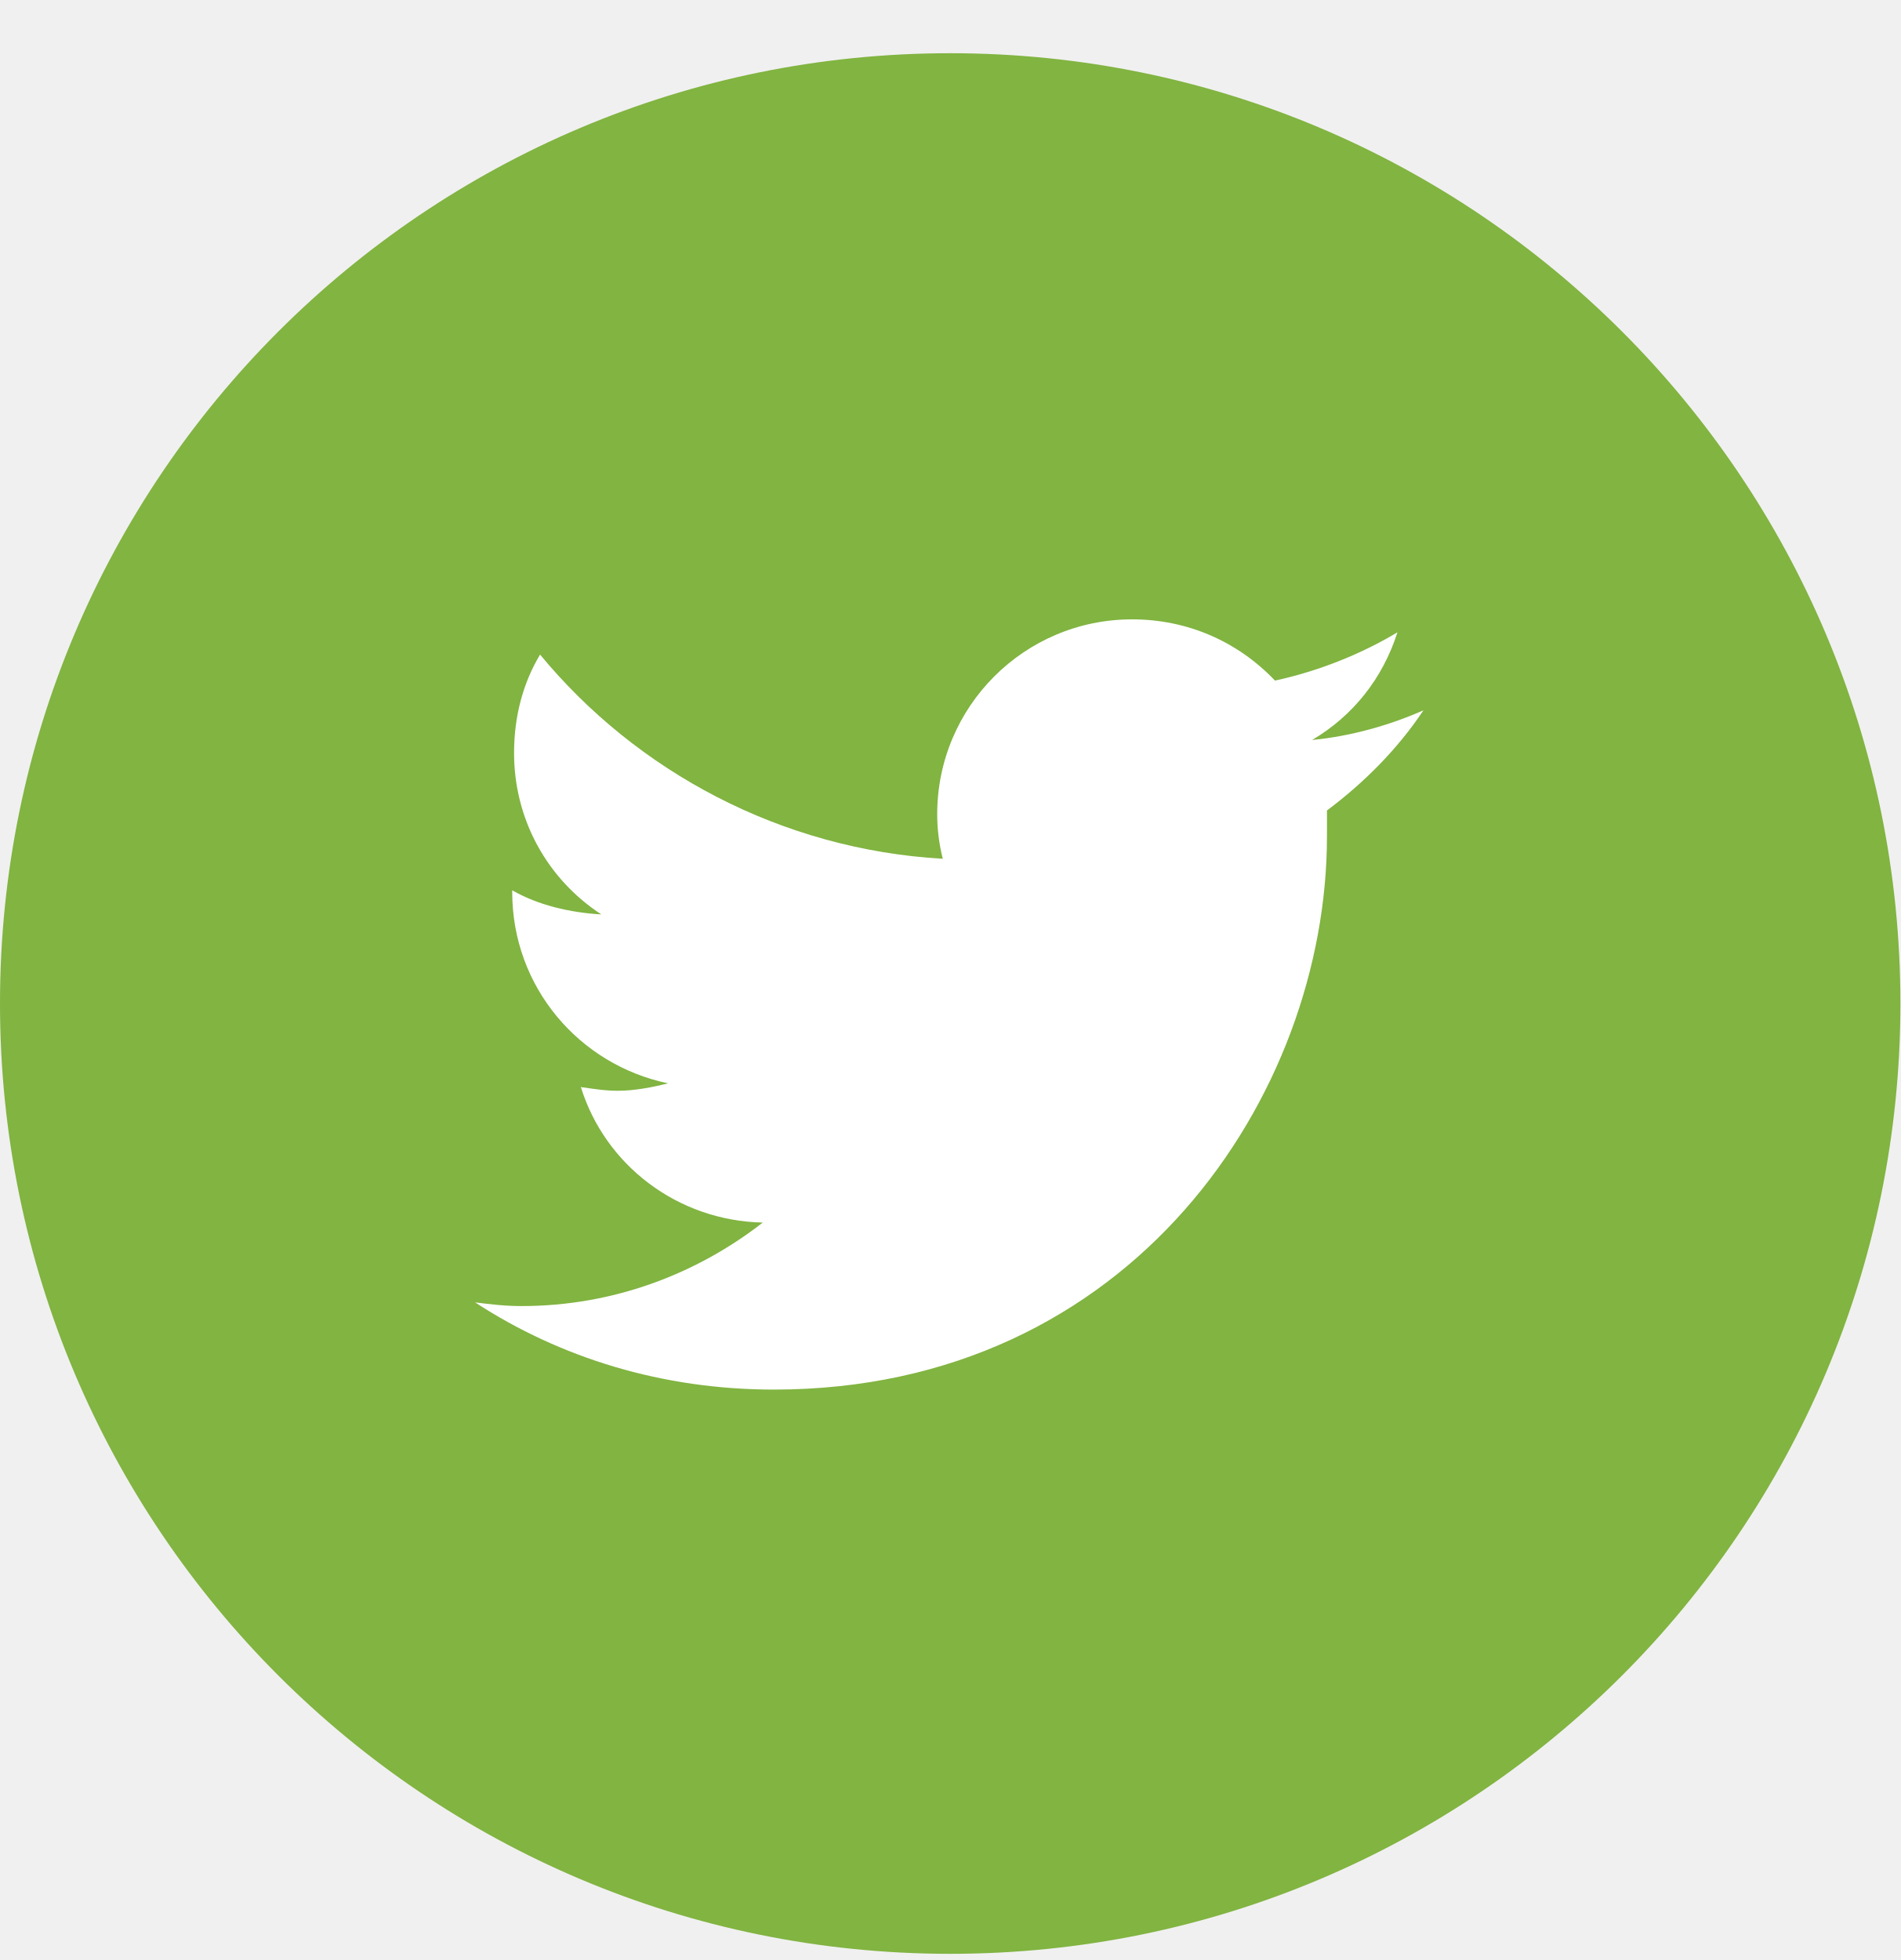
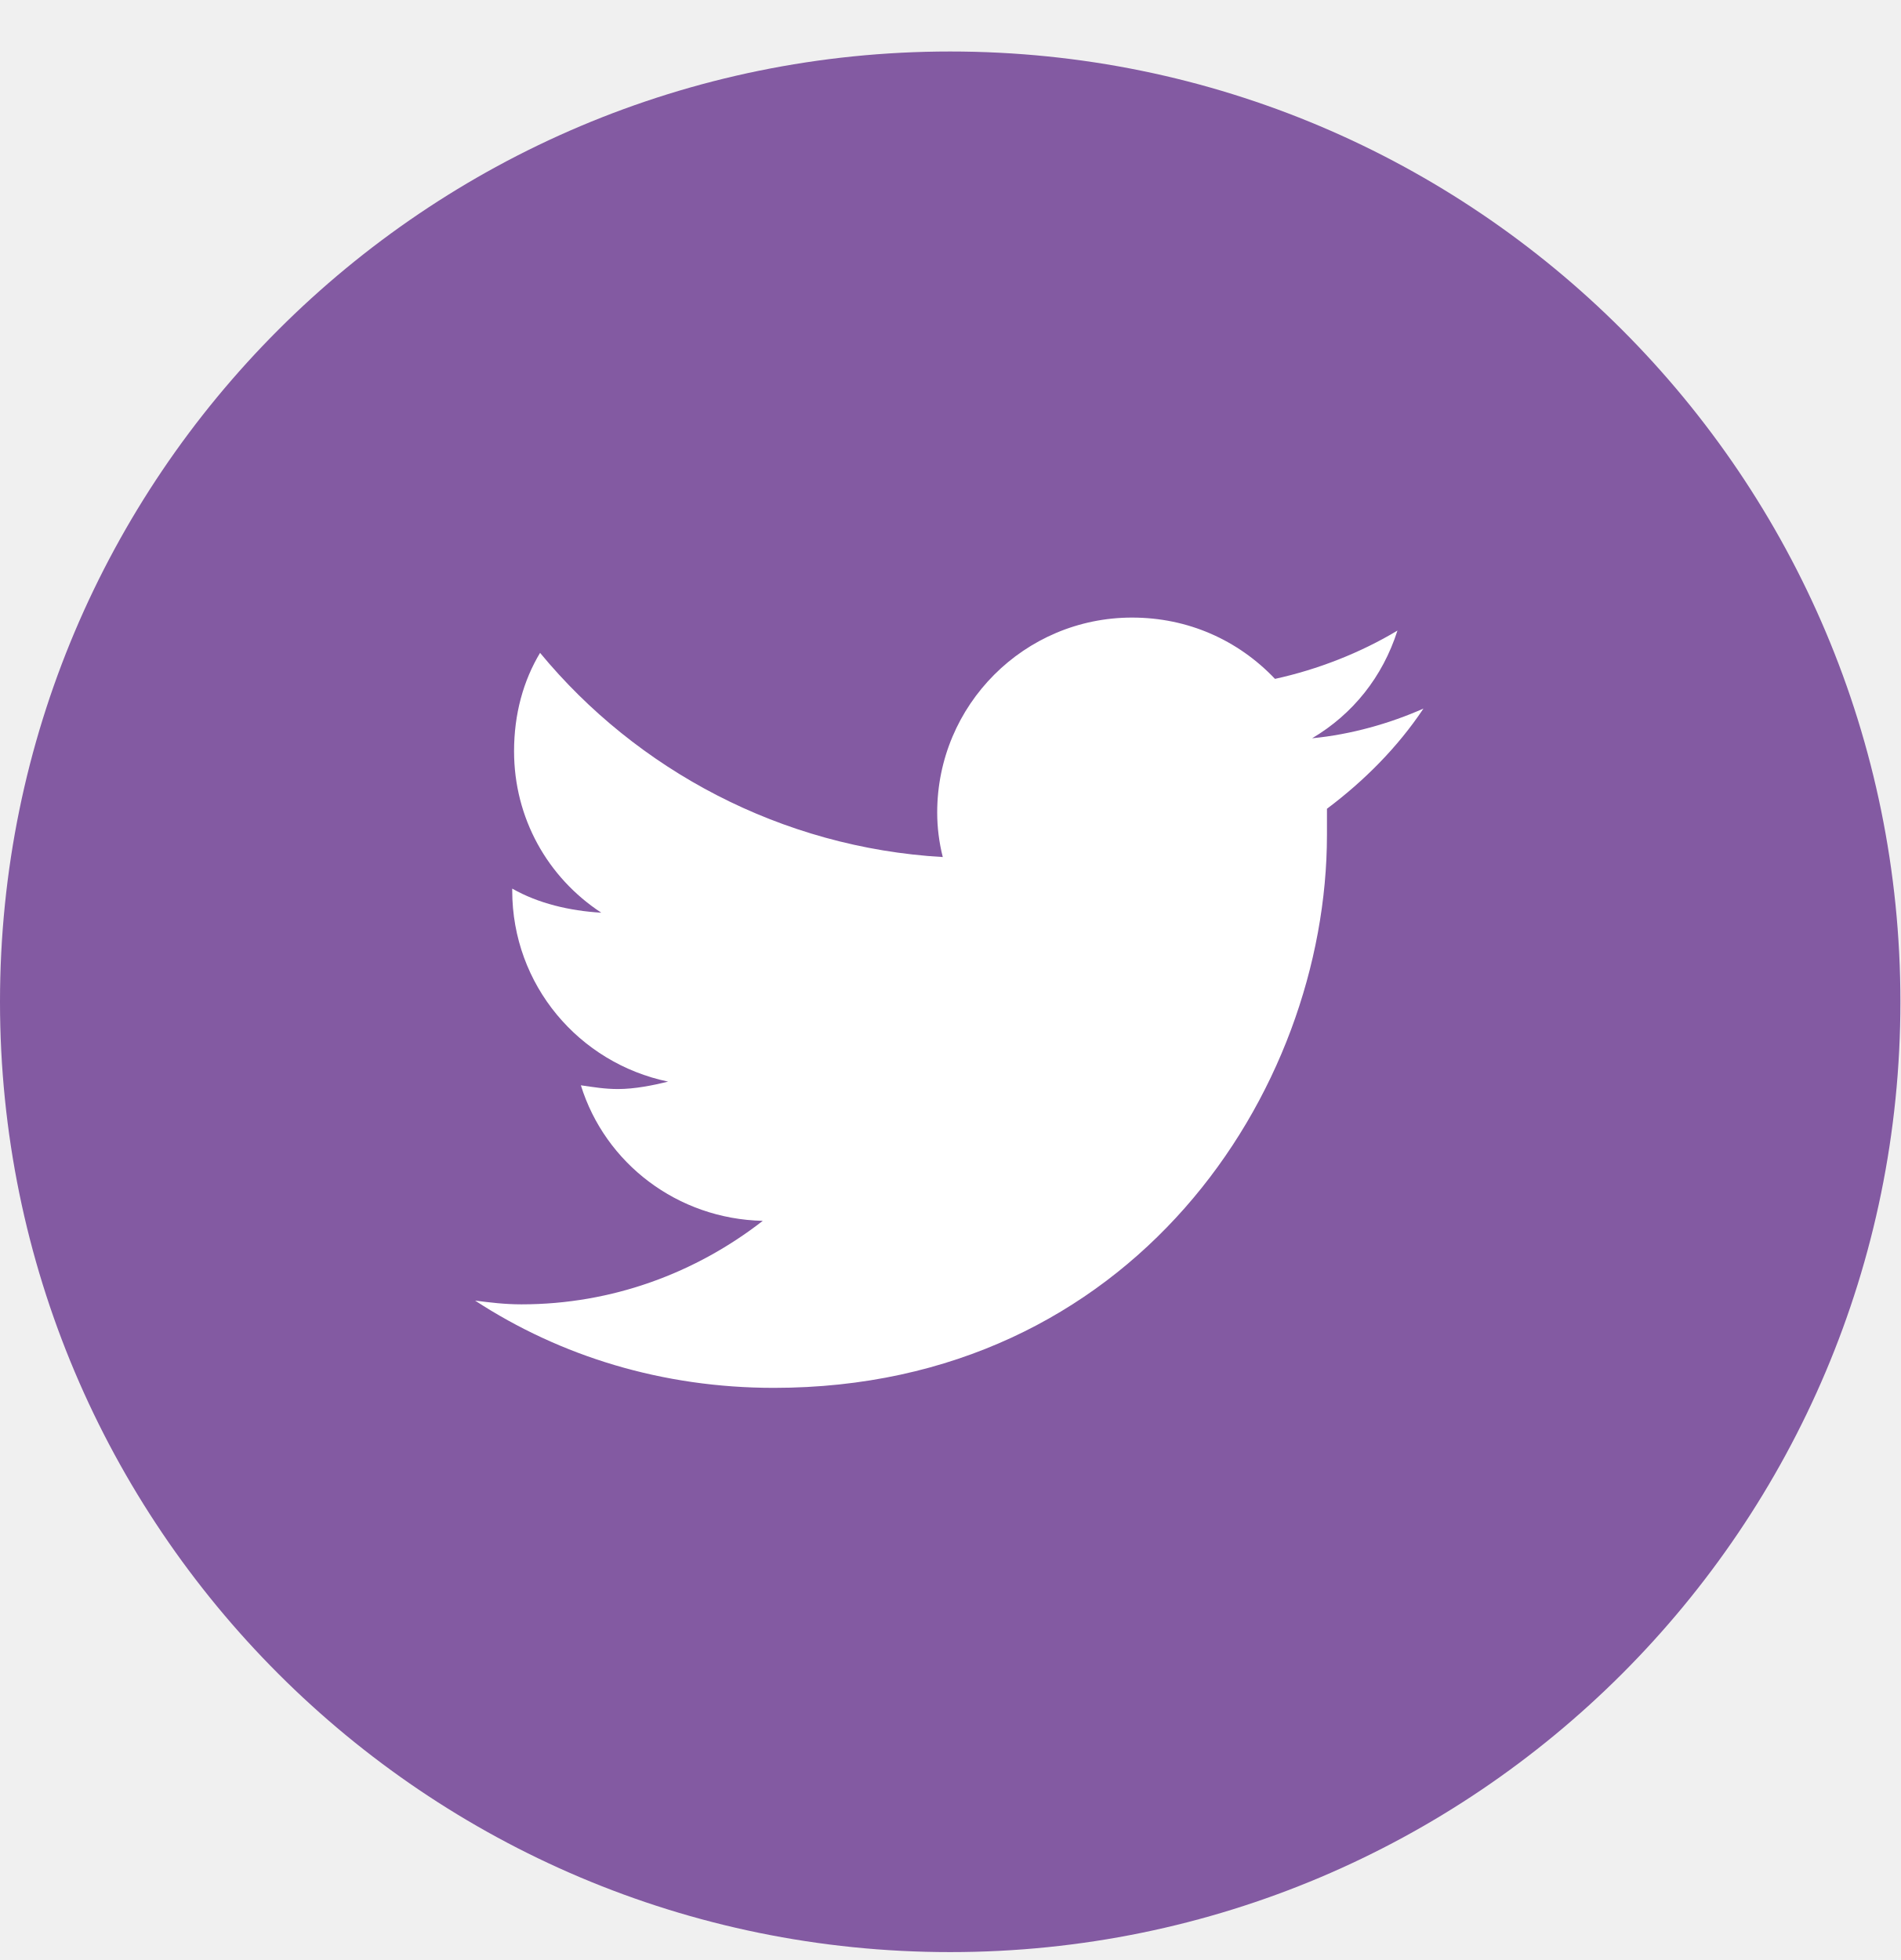
<svg xmlns="http://www.w3.org/2000/svg" width="32" height="33" viewBox="0 0 32 33" fill="none">
-   <rect y="0.896" width="32" height="32" rx="16" fill="#81B441" />
-   <path d="M22.344 13.646C22.344 13.803 22.344 13.928 22.344 14.084C22.344 18.428 19.062 23.396 13.031 23.396C11.156 23.396 9.438 22.865 8 21.928C8.25 21.959 8.5 21.99 8.781 21.99C10.312 21.99 11.719 21.459 12.844 20.584C11.406 20.553 10.188 19.615 9.781 18.303C10 18.334 10.188 18.365 10.406 18.365C10.688 18.365 11 18.303 11.25 18.24C9.75 17.928 8.625 16.615 8.625 15.021V14.99C9.062 15.24 9.594 15.365 10.125 15.396C9.219 14.803 8.656 13.803 8.656 12.678C8.656 12.053 8.812 11.49 9.094 11.021C10.719 12.99 13.156 14.303 15.875 14.459C15.812 14.209 15.781 13.959 15.781 13.709C15.781 11.896 17.25 10.428 19.062 10.428C20 10.428 20.844 10.803 21.469 11.459C22.188 11.303 22.906 11.021 23.531 10.646C23.281 11.428 22.781 12.053 22.094 12.459C22.75 12.396 23.406 12.209 23.969 11.959C23.531 12.615 22.969 13.178 22.344 13.646Z" fill="white" />
+   <rect y="0.867" width="32" height="32" rx="16" fill="#835AA2" />
+   <path d="M22.344 13.617C22.344 13.773 22.344 13.898 22.344 14.055C22.344 18.398 19.062 23.367 13.031 23.367C11.156 23.367 9.438 22.836 8 21.898C8.25 21.93 8.5 21.961 8.781 21.961C10.312 21.961 11.719 21.43 12.844 20.555C11.406 20.523 10.188 19.586 9.781 18.273C10 18.305 10.188 18.336 10.406 18.336C10.688 18.336 11 18.273 11.25 18.211C9.75 17.898 8.625 16.586 8.625 14.992V14.961C9.062 15.211 9.594 15.336 10.125 15.367C9.219 14.773 8.656 13.773 8.656 12.648C8.656 12.023 8.812 11.461 9.094 10.992C10.719 12.961 13.156 14.273 15.875 14.43C15.812 14.18 15.781 13.93 15.781 13.68C15.781 11.867 17.25 10.398 19.062 10.398C20 10.398 20.844 10.773 21.469 11.43C22.188 11.273 22.906 10.992 23.531 10.617C23.281 11.398 22.781 12.023 22.094 12.43C22.75 12.367 23.406 12.18 23.969 11.93C23.531 12.586 22.969 13.148 22.344 13.617Z" fill="white" />
</svg>
